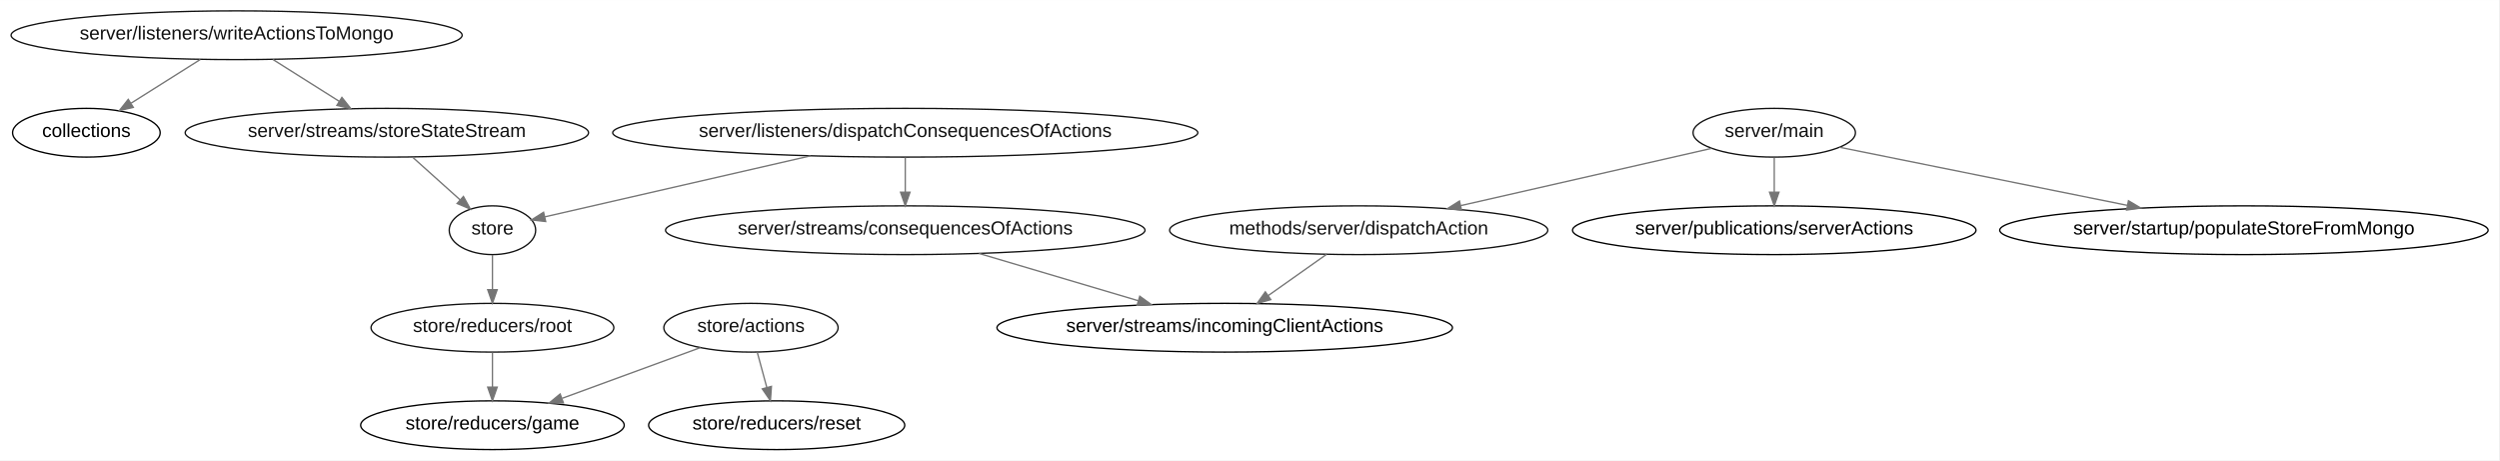
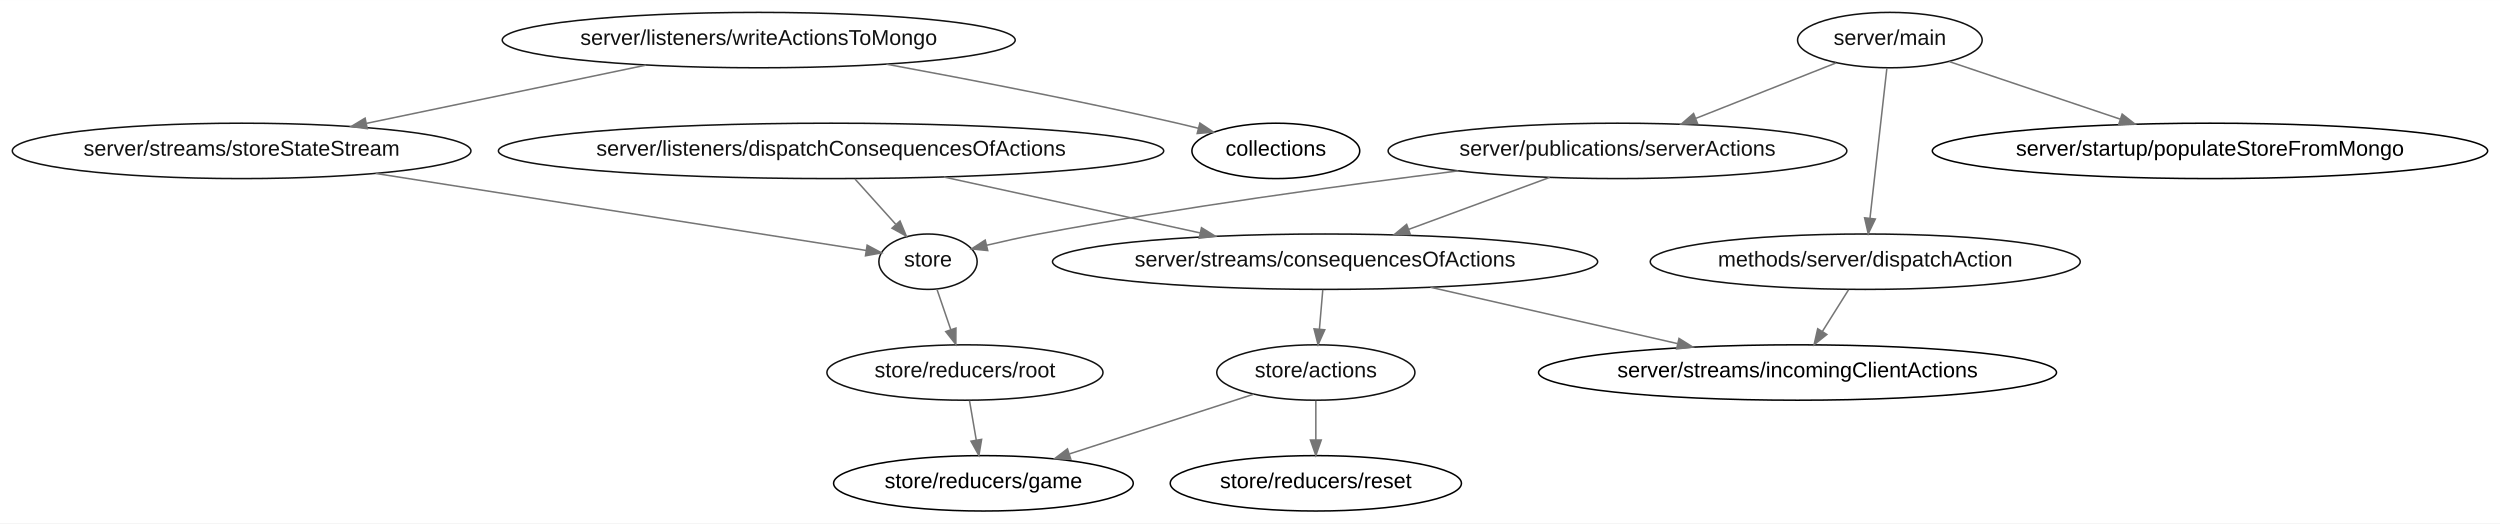
- <svg xmlns="http://www.w3.org/2000/svg" width="1846pt" height="340pt" viewBox="0.00 0.00 1846.27 339.98">
+ <svg xmlns="http://www.w3.org/2000/svg" width="1624pt" height="340pt" viewBox="0.00 0.00 1624.45 339.98">
  <g id="graph0" class="graph" transform="scale(1 1) rotate(0) translate(7.992 331.992)">
-     <polygon fill="#ffffff" stroke="none" points="-7.992,7.992 -7.992,-331.992 1838.28,-331.992 1838.28,7.992 -7.992,7.992" />
+     <polygon fill="#ffffff" stroke="none" points="-7.992,7.992 -7.992,-331.992 1616.46,-331.992 1616.46,7.992 -7.992,7.992" />
    <g id="node1" class="node">
-       <ellipse fill="none" stroke="#000000" cx="55.825" cy="-234" rx="54.525" ry="18" />
-       <text text-anchor="middle" x="55.825" y="-230.849" font-family="Arial" font-size="14.00" fill="#000000">collections</text>
+       <ellipse fill="none" stroke="#000000" cx="821.011" cy="-234" rx="54.525" ry="18" />
+       <text text-anchor="middle" x="821.011" y="-230.849" font-family="Arial" font-size="14.00" fill="#000000">collections</text>
    </g>
    <g id="node2" class="node">
-       <ellipse fill="none" stroke="#111111" cx="995.826" cy="-162" rx="139.714" ry="18" />
-       <text text-anchor="middle" x="995.826" y="-158.849" font-family="Arial" font-size="14.00" fill="#111111">methods/server/dispatchAction</text>
+       <ellipse fill="none" stroke="#111111" cx="1204.01" cy="-162" rx="139.714" ry="18" />
+       <text text-anchor="middle" x="1204.01" y="-158.849" font-family="Arial" font-size="14.00" fill="#111111">methods/server/dispatchAction</text>
    </g>
    <g id="node3" class="node">
-       <ellipse fill="none" stroke="#000000" cx="896.826" cy="-90" rx="168.28" ry="18" />
-       <text text-anchor="middle" x="896.826" y="-86.849" font-family="Arial" font-size="14.00" fill="#000000">server/streams/incomingClientActions</text>
+       <ellipse fill="none" stroke="#000000" cx="1160.01" cy="-90" rx="168.28" ry="18" />
+       <text text-anchor="middle" x="1160.01" y="-86.849" font-family="Arial" font-size="14.00" fill="#000000">server/streams/incomingClientActions</text>
    </g>
    <g id="edge1" class="edge">
-       <path fill="none" stroke="#757575" d="M972.113,-144.233C959.227,-135.123 943.108,-123.725 929.094,-113.816" />
-       <polygon fill="#757575" stroke="#757575" points="930.874,-110.788 920.688,-107.873 926.833,-116.504 930.874,-110.788" />
+       <path fill="none" stroke="#757575" d="M1193.13,-143.697C1188.02,-135.559 1181.82,-125.689 1176.17,-116.701" />
+       <polygon fill="#757575" stroke="#757575" points="1179.05,-114.708 1170.76,-108.104 1173.12,-118.433 1179.05,-114.708" />
    </g>
    <g id="node4" class="node">
-       <ellipse fill="none" stroke="#111111" cx="660.826" cy="-234" rx="216.147" ry="18" />
-       <text text-anchor="middle" x="660.826" y="-230.849" font-family="Arial" font-size="14.00" fill="#111111">server/listeners/dispatchConsequencesOfActions</text>
+       <ellipse fill="none" stroke="#111111" cx="532.011" cy="-234" rx="216.147" ry="18" />
+       <text text-anchor="middle" x="532.011" y="-230.849" font-family="Arial" font-size="14.00" fill="#111111">server/listeners/dispatchConsequencesOfActions</text>
    </g>
    <g id="node5" class="node">
-       <ellipse fill="none" stroke="#111111" cx="660.826" cy="-162" rx="177.113" ry="18" />
-       <text text-anchor="middle" x="660.826" y="-158.849" font-family="Arial" font-size="14.00" fill="#111111">server/streams/consequencesOfActions</text>
+       <ellipse fill="none" stroke="#111111" cx="853.011" cy="-162" rx="177.113" ry="18" />
+       <text text-anchor="middle" x="853.011" y="-158.849" font-family="Arial" font-size="14.00" fill="#111111">server/streams/consequencesOfActions</text>
    </g>
    <g id="edge2" class="edge">
-       <path fill="none" stroke="#757575" d="M660.826,-215.697C660.826,-207.983 660.826,-198.712 660.826,-190.112" />
-       <polygon fill="#757575" stroke="#757575" points="664.326,-190.104 660.826,-180.104 657.326,-190.104 664.326,-190.104" />
+       <path fill="none" stroke="#757575" d="M605.252,-217.028C654.866,-206.209 720.462,-191.905 771.695,-180.732" />
+       <polygon fill="#757575" stroke="#757575" points="772.716,-184.092 781.741,-178.542 771.225,-177.253 772.716,-184.092" />
    </g>
    <g id="node6" class="node">
-       <ellipse fill="none" stroke="#111111" cx="355.826" cy="-162" rx="31.934" ry="18" />
-       <text text-anchor="middle" x="355.826" y="-158.849" font-family="Arial" font-size="14.00" fill="#111111">store</text>
+       <ellipse fill="none" stroke="#111111" cx="595.011" cy="-162" rx="31.934" ry="18" />
+       <text text-anchor="middle" x="595.011" y="-158.849" font-family="Arial" font-size="14.00" fill="#111111">store</text>
    </g>
    <g id="edge3" class="edge">
-       <path fill="none" stroke="#757575" d="M590.852,-216.941C529.937,-202.96 443.881,-183.21 394.577,-171.894" />
-       <polygon fill="#757575" stroke="#757575" points="395.166,-168.438 384.636,-169.612 393.6,-175.261 395.166,-168.438" />
+       <path fill="none" stroke="#757575" d="M547.584,-215.697C555.555,-206.84 565.372,-195.932 574.003,-186.343" />
+       <polygon fill="#757575" stroke="#757575" points="576.819,-188.446 580.907,-178.671 571.616,-183.763 576.819,-188.446" />
+     </g>
+     <g id="edge11" class="edge">
+       <path fill="none" stroke="#757575" d="M921.526,-145.378C969.058,-134.54 1032.47,-120.082 1081.95,-108.799" />
+       <polygon fill="#757575" stroke="#757575" points="1083,-112.15 1091.97,-106.514 1081.44,-105.325 1083,-112.15" />
+     </g>
+     <g id="node12" class="node">
+       <ellipse fill="none" stroke="#111111" cx="847.011" cy="-90" rx="64.379" ry="18" />
+       <text text-anchor="middle" x="847.011" y="-86.849" font-family="Arial" font-size="14.00" fill="#111111">store/actions</text>
+     </g>
+     <g id="edge12" class="edge">
+       <path fill="none" stroke="#757575" d="M851.528,-143.697C850.867,-135.983 850.072,-126.712 849.335,-118.112" />
+       <polygon fill="#757575" stroke="#757575" points="852.818,-117.769 848.477,-108.104 845.844,-118.367 852.818,-117.769" />
+     </g>
+     <g id="node15" class="node">
+       <ellipse fill="none" stroke="#111111" cx="619.011" cy="-90" rx="89.697" ry="18" />
+       <text text-anchor="middle" x="619.011" y="-86.849" font-family="Arial" font-size="14.00" fill="#111111">store/reducers/root</text>
+     </g>
+     <g id="edge17" class="edge">
+       <path fill="none" stroke="#757575" d="M600.821,-144.055C603.522,-136.176 606.8,-126.617 609.824,-117.794" />
+       <polygon fill="#757575" stroke="#757575" points="613.156,-118.87 613.088,-108.275 606.534,-116.6 613.156,-118.87" />
+     </g>
+     <g id="node7" class="node">
+       <ellipse fill="none" stroke="#111111" cx="485.011" cy="-306" rx="166.651" ry="18" />
+       <text text-anchor="middle" x="485.011" y="-302.849" font-family="Arial" font-size="14.00" fill="#111111">server/listeners/writeActionsToMongo</text>
+     </g>
+     <g id="edge4" class="edge">
+       <path fill="none" stroke="#757575" d="M568.045,-290.317C622.069,-280.396 693.949,-266.502 757.011,-252 761.416,-250.987 765.977,-249.884 770.542,-248.743" />
+       <polygon fill="#757575" stroke="#757575" points="771.662,-252.07 780.485,-246.204 769.93,-245.287 771.662,-252.07" />
+     </g>
+     <g id="node8" class="node">
+       <ellipse fill="none" stroke="#111111" cx="149.011" cy="-234" rx="149.022" ry="18" />
+       <text text-anchor="middle" x="149.011" y="-230.849" font-family="Arial" font-size="14.00" fill="#111111">server/streams/storeStateStream</text>
+     </g>
+     <g id="edge5" class="edge">
+       <path fill="none" stroke="#757575" d="M411.69,-289.725C358.155,-278.572 285.577,-263.451 230.276,-251.93" />
+       <polygon fill="#757575" stroke="#757575" points="230.663,-248.436 220.159,-249.823 229.235,-255.289 230.663,-248.436" />
+     </g>
+     <g id="edge13" class="edge">
+       <path fill="none" stroke="#757575" d="M236.063,-219.337C332.349,-204.225 483.315,-180.531 554.845,-169.304" />
+       <polygon fill="#757575" stroke="#757575" points="555.47,-172.749 564.807,-167.741 554.385,-165.834 555.47,-172.749" />
+     </g>
+     <g id="node9" class="node">
+       <ellipse fill="none" stroke="#111111" cx="1220.01" cy="-306" rx="59.977" ry="18" />
+       <text text-anchor="middle" x="1220.01" y="-302.849" font-family="Arial" font-size="14.00" fill="#111111">server/main</text>
+     </g>
+     <g id="edge6" class="edge">
+       <path fill="none" stroke="#757575" d="M1218.08,-287.871C1215.35,-263.67 1210.34,-219.211 1207.1,-190.393" />
+       <polygon fill="#757575" stroke="#757575" points="1210.55,-189.734 1205.95,-180.189 1203.59,-190.518 1210.55,-189.734" />
+     </g>
+     <g id="node10" class="node">
+       <ellipse fill="none" stroke="#111111" cx="1043.01" cy="-234" rx="149.05" ry="18" />
+       <text text-anchor="middle" x="1043.01" y="-230.849" font-family="Arial" font-size="14.00" fill="#111111">server/publications/serverActions</text>
+     </g>
+     <g id="edge7" class="edge">
+       <path fill="none" stroke="#757575" d="M1185.04,-291.17C1159.06,-280.896 1123.23,-266.724 1094.05,-255.186" />
+       <polygon fill="#757575" stroke="#757575" points="1095.02,-251.807 1084.44,-251.384 1092.45,-258.316 1095.02,-251.807" />
+     </g>
+     <g id="node11" class="node">
+       <ellipse fill="none" stroke="#000000" cx="1428.01" cy="-234" rx="180.416" ry="18" />
+       <text text-anchor="middle" x="1428.01" y="-230.849" font-family="Arial" font-size="14.00" fill="#000000">server/startup/populateStoreFromMongo</text>
+     </g>
+     <g id="edge8" class="edge">
+       <path fill="none" stroke="#757575" d="M1258.65,-291.998C1289.79,-281.517 1334.08,-266.611 1369.56,-254.671" />
+       <polygon fill="#757575" stroke="#757575" points="1370.95,-257.895 1379.32,-251.388 1368.72,-251.26 1370.95,-257.895" />
    </g>
    <g id="edge9" class="edge">
-       <path fill="none" stroke="#757575" d="M715.265,-144.853C750.379,-134.438 796.195,-120.848 833.018,-109.926" />
-       <polygon fill="#757575" stroke="#757575" points="834.068,-113.265 842.66,-107.066 832.077,-106.554 834.068,-113.265" />
+       <path fill="none" stroke="#757575" d="M998.944,-216.765C971.662,-206.713 936.423,-193.731 907.408,-183.041" />
+       <polygon fill="#757575" stroke="#757575" points="908.421,-179.684 897.828,-179.511 906.001,-186.253 908.421,-179.684" />
    </g>
-     <g id="node15" class="node">
-       <ellipse fill="none" stroke="#111111" cx="355.826" cy="-90" rx="89.697" ry="18" />
-       <text text-anchor="middle" x="355.826" y="-86.849" font-family="Arial" font-size="14.00" fill="#111111">store/reducers/root</text>
+     <g id="edge10" class="edge">
+       <path fill="none" stroke="#757575" d="M939.66,-221.027C863.889,-211.619 758.684,-197.246 667.011,-180 656.011,-177.931 644.156,-175.3 633.304,-172.73" />
+       <polygon fill="#757575" stroke="#757575" points="633.808,-169.252 623.266,-170.305 632.165,-176.056 633.808,-169.252" />
+     </g>
+     <g id="node13" class="node">
+       <ellipse fill="none" stroke="#000000" cx="631.011" cy="-18" rx="97.365" ry="18" />
+       <text text-anchor="middle" x="631.011" y="-14.849" font-family="Arial" font-size="14.00" fill="#000000">store/reducers/game</text>
    </g>
    <g id="edge14" class="edge">
-       <path fill="none" stroke="#757575" d="M355.826,-143.697C355.826,-135.983 355.826,-126.712 355.826,-118.112" />
-       <polygon fill="#757575" stroke="#757575" points="359.326,-118.104 355.826,-108.104 352.326,-118.104 359.326,-118.104" />
-     </g>
-     <g id="node7" class="node">
-       <ellipse fill="none" stroke="#111111" cx="166.826" cy="-306" rx="166.651" ry="18" />
-       <text text-anchor="middle" x="166.826" y="-302.849" font-family="Arial" font-size="14.00" fill="#111111">server/listeners/writeActionsToMongo</text>
-     </g>
-     <g id="edge4" class="edge">
-       <path fill="none" stroke="#757575" d="M139.956,-288.055C124.581,-278.359 105.169,-266.118 88.868,-255.837" />
-       <polygon fill="#757575" stroke="#757575" points="90.502,-252.73 80.176,-250.356 86.768,-258.651 90.502,-252.73" />
-     </g>
-     <g id="node8" class="node">
-       <ellipse fill="none" stroke="#111111" cx="277.826" cy="-234" rx="149.022" ry="18" />
-       <text text-anchor="middle" x="277.826" y="-230.849" font-family="Arial" font-size="14.00" fill="#111111">server/streams/storeStateStream</text>
-     </g>
-     <g id="edge5" class="edge">
-       <path fill="none" stroke="#757575" d="M193.696,-288.055C208.421,-278.769 226.848,-267.148 242.701,-257.151" />
-       <polygon fill="#757575" stroke="#757575" points="244.611,-260.084 251.203,-251.789 240.877,-254.163 244.611,-260.084" />
-     </g>
-     <g id="edge10" class="edge">
-       <path fill="none" stroke="#757575" d="M296.707,-216.055C307.331,-206.521 320.697,-194.526 332.031,-184.354" />
-       <polygon fill="#757575" stroke="#757575" points="334.39,-186.94 339.495,-177.656 329.715,-181.73 334.39,-186.94" />
-     </g>
-     <g id="node9" class="node">
-       <ellipse fill="none" stroke="#111111" cx="1302.83" cy="-234" rx="59.977" ry="18" />
-       <text text-anchor="middle" x="1302.83" y="-230.849" font-family="Arial" font-size="14.00" fill="#111111">server/main</text>
-     </g>
-     <g id="edge6" class="edge">
-       <path fill="none" stroke="#757575" d="M1256.53,-222.445C1207.44,-211.252 1129.14,-193.398 1071.15,-180.175" />
-       <polygon fill="#757575" stroke="#757575" points="1071.83,-176.739 1061.3,-177.929 1070.27,-183.564 1071.83,-176.739" />
-     </g>
-     <g id="node10" class="node">
-       <ellipse fill="none" stroke="#000000" cx="1302.83" cy="-162" rx="149.05" ry="18" />
-       <text text-anchor="middle" x="1302.83" y="-158.849" font-family="Arial" font-size="14.00" fill="#000000">server/publications/serverActions</text>
-     </g>
-     <g id="edge7" class="edge">
-       <path fill="none" stroke="#757575" d="M1302.83,-215.697C1302.83,-207.983 1302.83,-198.712 1302.83,-190.112" />
-       <polygon fill="#757575" stroke="#757575" points="1306.33,-190.104 1302.83,-180.104 1299.33,-190.104 1306.33,-190.104" />
-     </g>
-     <g id="node11" class="node">
-       <ellipse fill="none" stroke="#000000" cx="1649.83" cy="-162" rx="180.416" ry="18" />
-       <text text-anchor="middle" x="1649.83" y="-158.849" font-family="Arial" font-size="14.00" fill="#000000">server/startup/populateStoreFromMongo</text>
-     </g>
-     <g id="edge8" class="edge">
-       <path fill="none" stroke="#757575" d="M1351.07,-223.267C1405.9,-212.208 1496.44,-193.942 1563.51,-180.413" />
-       <polygon fill="#757575" stroke="#757575" points="1564.53,-183.777 1573.64,-178.369 1563.15,-176.915 1564.53,-183.777" />
-     </g>
-     <g id="node12" class="node">
-       <ellipse fill="none" stroke="#111111" cx="546.826" cy="-90" rx="64.379" ry="18" />
-       <text text-anchor="middle" x="546.826" y="-86.849" font-family="Arial" font-size="14.00" fill="#111111">store/actions</text>
-     </g>
-     <g id="node13" class="node">
-       <ellipse fill="none" stroke="#000000" cx="355.826" cy="-18" rx="97.365" ry="18" />
-       <text text-anchor="middle" x="355.826" y="-14.849" font-family="Arial" font-size="14.00" fill="#000000">store/reducers/game</text>
-     </g>
-     <g id="edge11" class="edge">
-       <path fill="none" stroke="#757575" d="M509.545,-75.337C480.423,-64.664 439.621,-49.71 407.372,-37.891" />
-       <polygon fill="#757575" stroke="#757575" points="408.254,-34.487 397.66,-34.332 405.845,-41.059 408.254,-34.487" />
+       <path fill="none" stroke="#757575" d="M806.636,-75.916C772.897,-64.982 724.425,-49.273 686.948,-37.128" />
+       <polygon fill="#757575" stroke="#757575" points="687.774,-33.716 677.182,-33.963 685.616,-40.375 687.774,-33.716" />
    </g>
    <g id="node14" class="node">
-       <ellipse fill="none" stroke="#000000" cx="565.826" cy="-18" rx="94.619" ry="18" />
-       <text text-anchor="middle" x="565.826" y="-14.849" font-family="Arial" font-size="14.00" fill="#000000">store/reducers/reset</text>
+       <ellipse fill="none" stroke="#000000" cx="847.011" cy="-18" rx="94.619" ry="18" />
+       <text text-anchor="middle" x="847.011" y="-14.849" font-family="Arial" font-size="14.00" fill="#000000">store/reducers/reset</text>
    </g>
-     <g id="edge12" class="edge">
-       <path fill="none" stroke="#757575" d="M551.522,-71.697C553.639,-63.898 556.188,-54.508 558.543,-45.829" />
-       <polygon fill="#757575" stroke="#757575" points="561.941,-46.672 561.183,-36.104 555.186,-44.838 561.941,-46.672" />
+     <g id="edge15" class="edge">
+       <path fill="none" stroke="#757575" d="M847.011,-71.697C847.011,-63.983 847.011,-54.712 847.011,-46.112" />
+       <polygon fill="#757575" stroke="#757575" points="850.511,-46.104 847.011,-36.104 843.511,-46.104 850.511,-46.104" />
    </g>
-     <g id="edge13" class="edge">
-       <path fill="none" stroke="#757575" d="M355.826,-71.697C355.826,-63.983 355.826,-54.712 355.826,-46.112" />
-       <polygon fill="#757575" stroke="#757575" points="359.326,-46.104 355.826,-36.104 352.326,-46.104 359.326,-46.104" />
+     <g id="edge16" class="edge">
+       <path fill="none" stroke="#757575" d="M621.977,-71.697C623.3,-63.983 624.889,-54.712 626.363,-46.112" />
+       <polygon fill="#757575" stroke="#757575" points="629.839,-46.552 628.079,-36.104 622.939,-45.369 629.839,-46.552" />
    </g>
  </g>
</svg>
